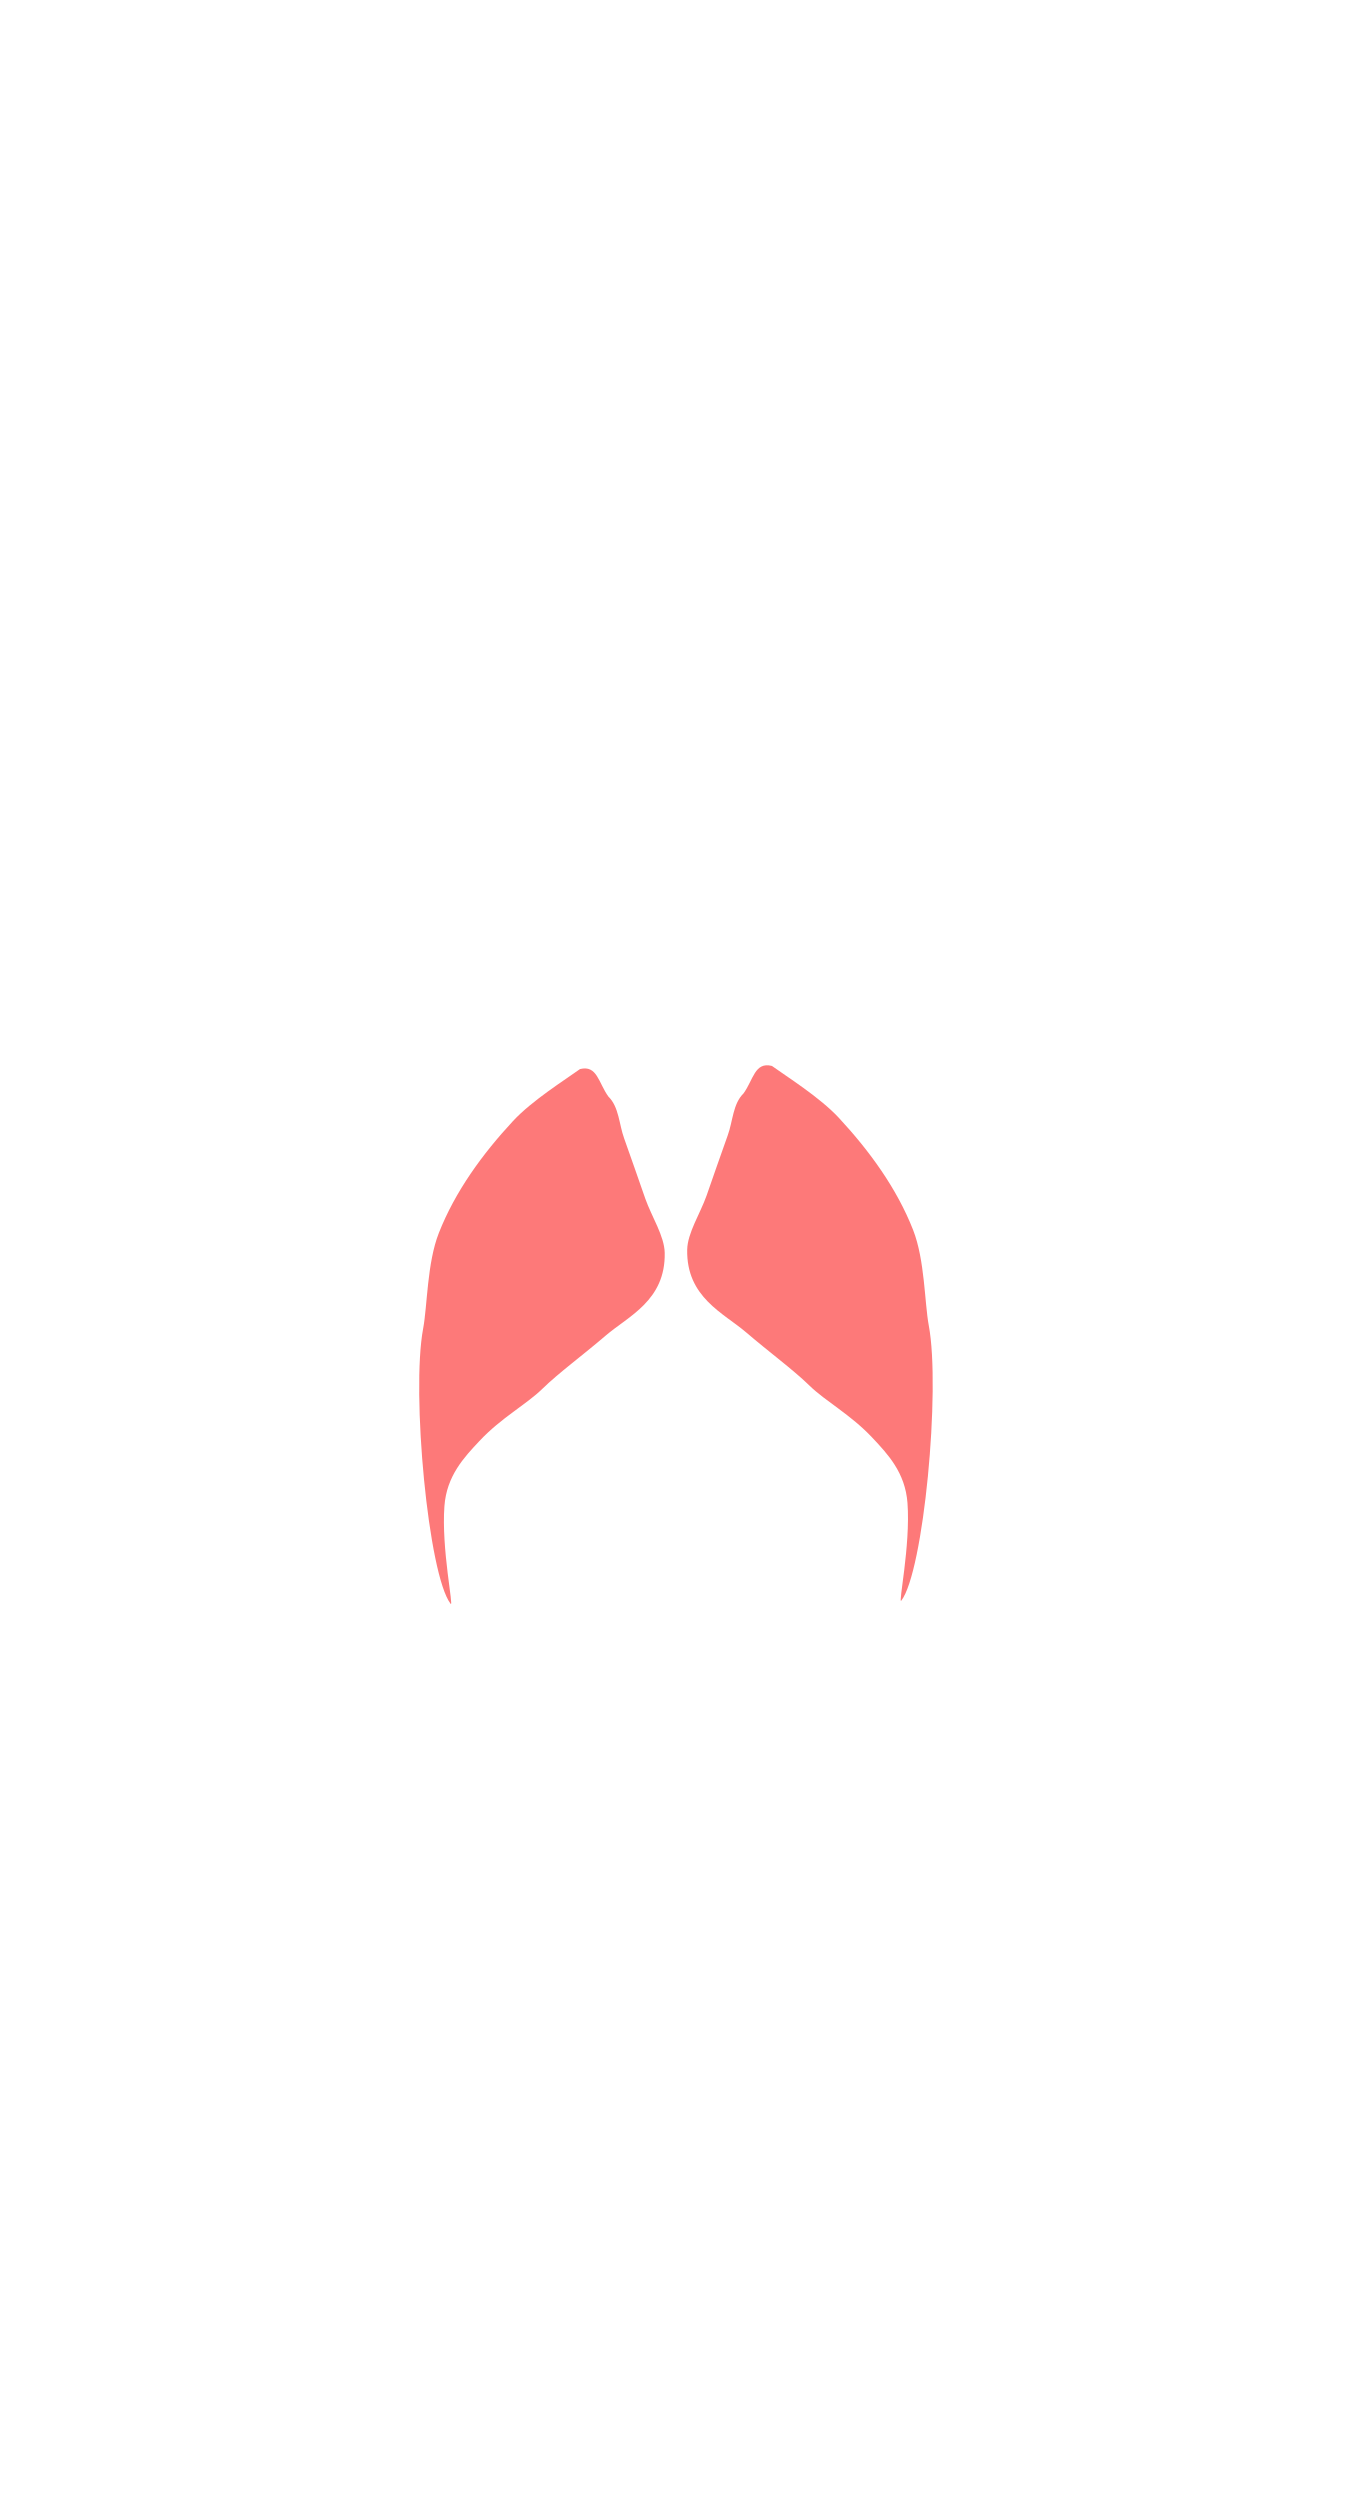
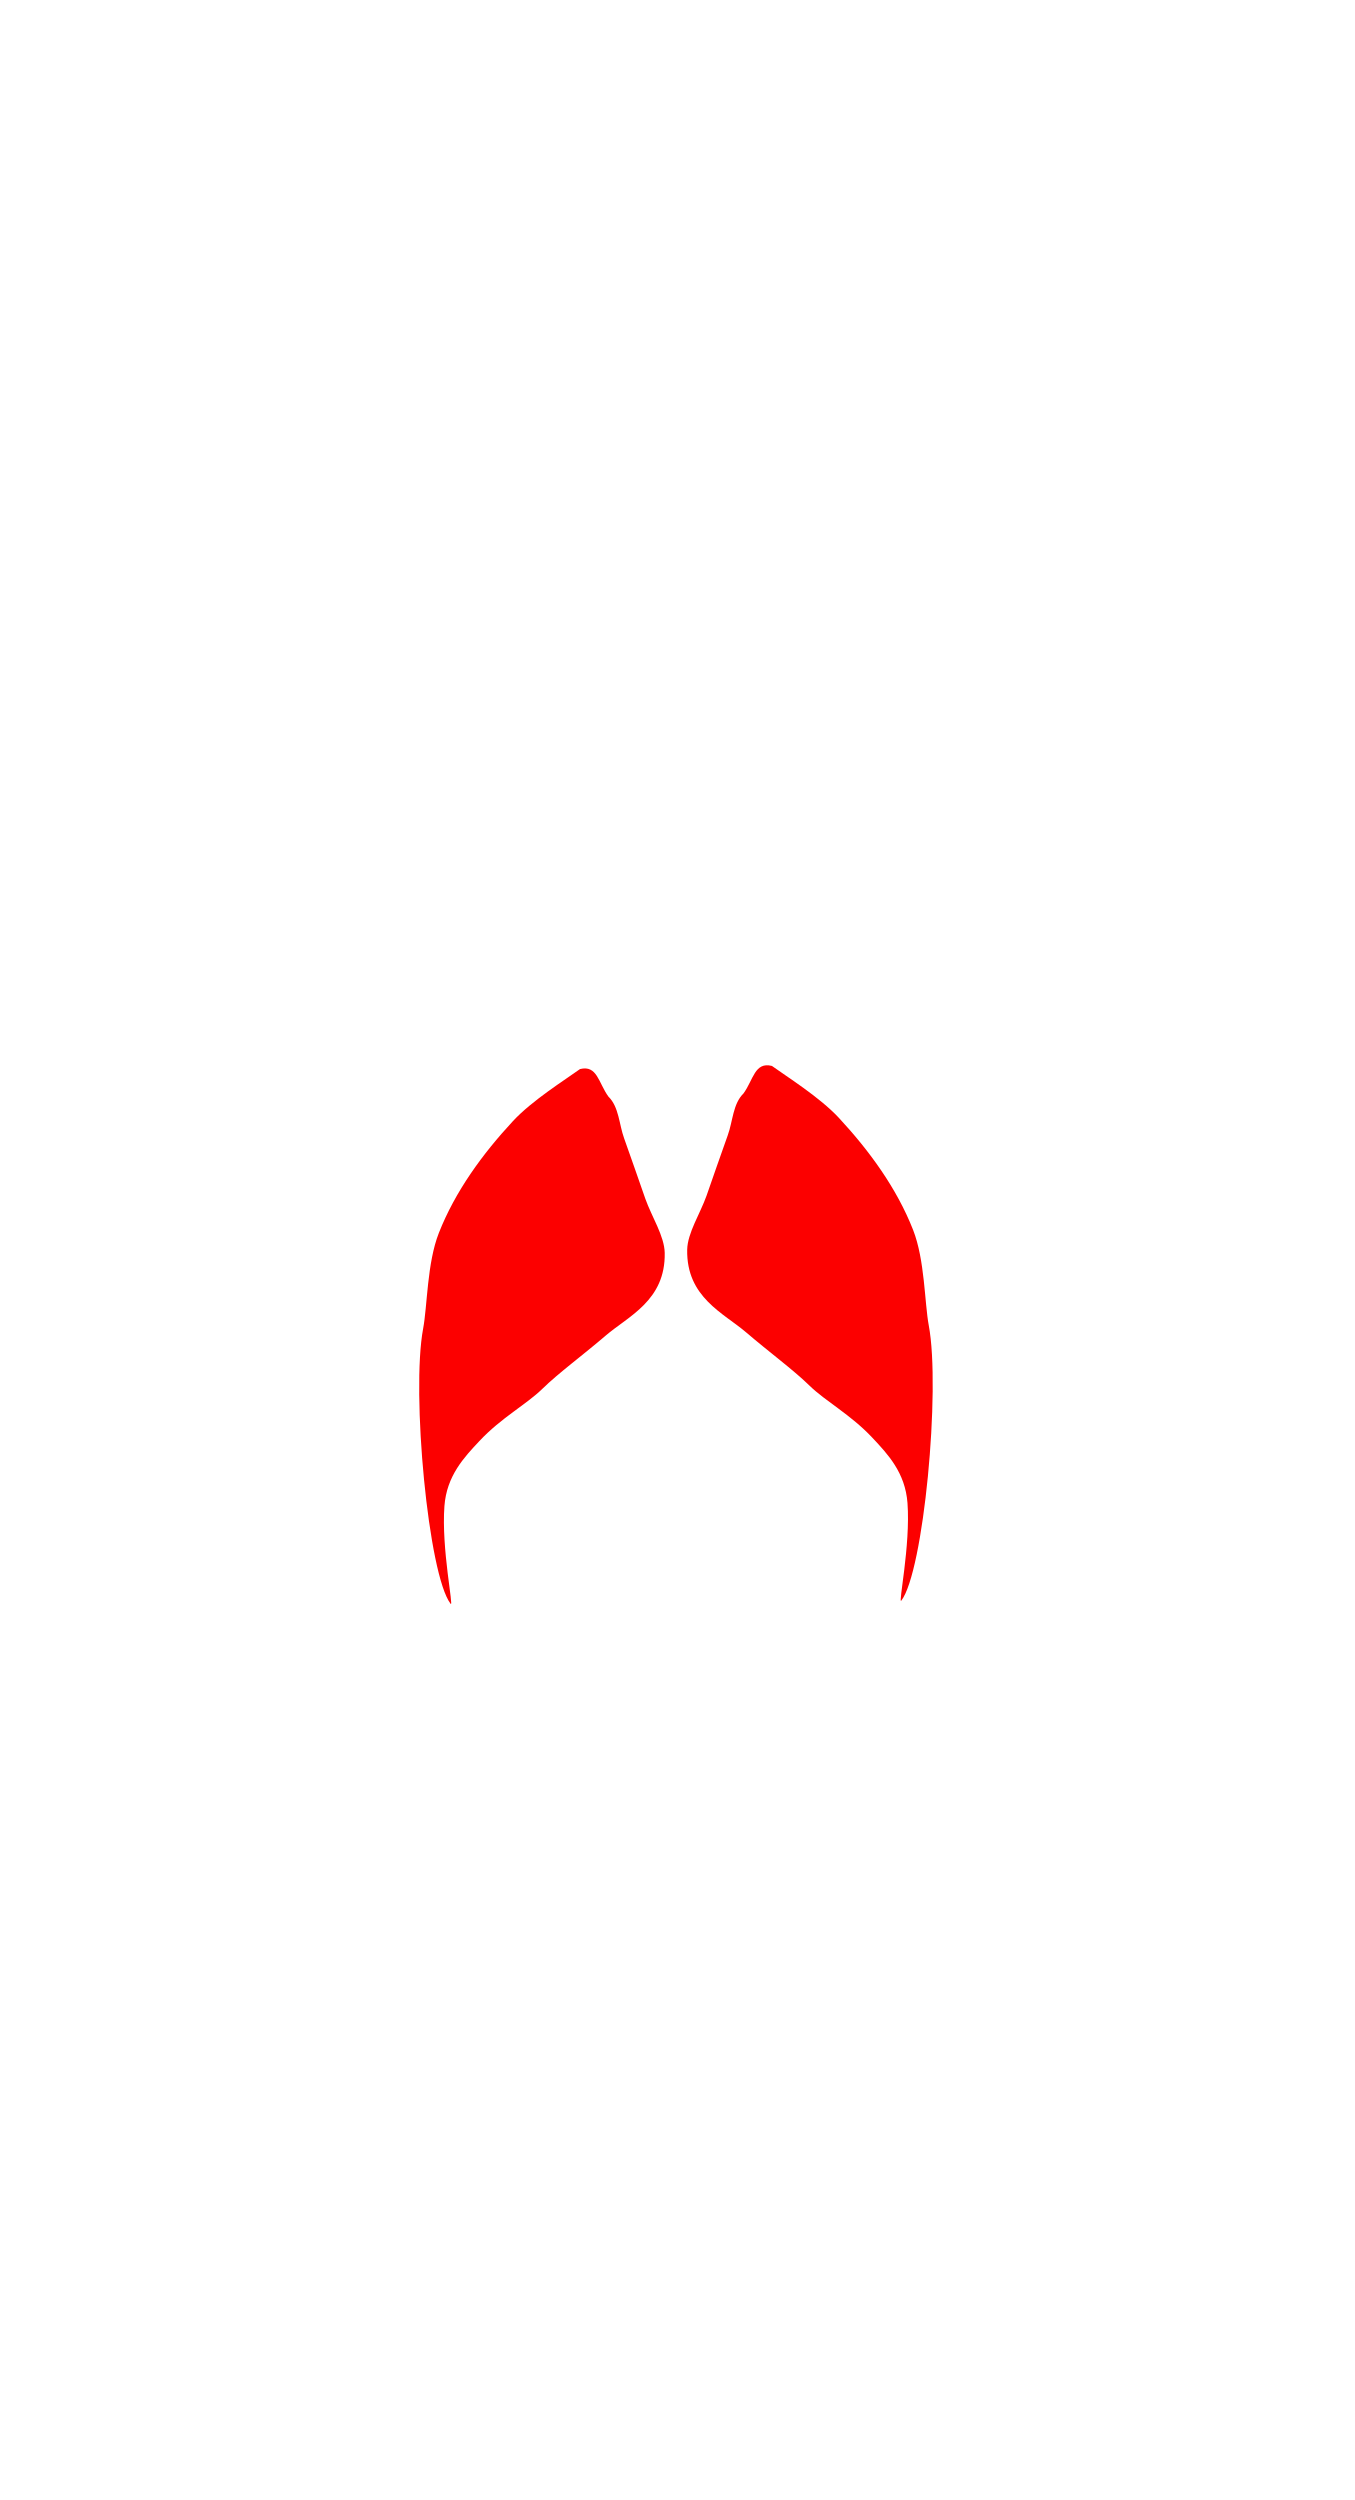
<svg xmlns="http://www.w3.org/2000/svg" width="200" height="369.03" id="svg2" version="1.1">
  <defs id="defs4" />
  <g id="layer1" transform="translate(-54.28571,-335.7149)">
-     <path style="opacity:0.524;fill:#fc0000;fill-opacity:1;stroke:none;display:inline" d="m 164.027,497.129 c -1.556,1.52 -1.565,4.099 -2.314,6.16 -1.075,2.96 -2.077,5.946 -3.129,8.915 -0.945,2.667 -2.816,5.503 -2.861,7.991 -0.127,7.032 5.379,9.339 8.717,12.207 3.338,2.868 6.95,5.513 9.327,7.839 2.377,2.326 6.074,4.269 9.304,7.715 2.259,2.41 4.838,5.13 5.171,9.619 0.464,6.267 -1.41,15.048 -0.921,14.422 3.294,-4.212 5.836,-31.169 4.063,-40.626 -0.63,-3.36 -0.575,-9.671 -2.315,-14.108 -2.414,-6.153 -6.454,-11.686 -10.949,-16.531 -2.838,-3.059 -7.717,-6.104 -9.89,-7.673 -2.55,-0.642 -2.727,2.048 -4.203,4.071 z" id="path2992-9-5" />
-     <path style="opacity:0.524;fill:#fc0000;fill-opacity:1;stroke:none;display:inline" d="m 144.102,497.594 c 1.556,1.52 1.565,4.099 2.314,6.16 1.075,2.96 2.077,5.946 3.129,8.915 0.945,2.667 2.816,5.503 2.861,7.991 0.127,7.032 -5.379,9.339 -8.717,12.207 -3.338,2.868 -6.95,5.513 -9.327,7.839 -2.377,2.326 -6.074,4.269 -9.304,7.715 -2.259,2.41 -4.838,5.13 -5.171,9.619 -0.464,6.267 1.41,15.048 0.921,14.422 -3.294,-4.212 -5.836,-31.169 -4.063,-40.626 0.63,-3.36 0.575,-9.671 2.315,-14.108 2.414,-6.153 6.454,-11.686 10.949,-16.531 2.838,-3.059 7.717,-6.104 9.89,-7.673 2.55,-0.642 2.727,2.048 4.203,4.071 z" id="path2992-9-5-8" />
+     <path style="opacity:1;fill:#fc0000;fill-opacity:1;stroke:none;display:inline" d="m 164.027,497.129 c -1.556,1.52 -1.565,4.099 -2.314,6.16 -1.075,2.96 -2.077,5.946 -3.129,8.915 -0.945,2.667 -2.816,5.503 -2.861,7.991 -0.127,7.032 5.379,9.339 8.717,12.207 3.338,2.868 6.95,5.513 9.327,7.839 2.377,2.326 6.074,4.269 9.304,7.715 2.259,2.41 4.838,5.13 5.171,9.619 0.464,6.267 -1.41,15.048 -0.921,14.422 3.294,-4.212 5.836,-31.169 4.063,-40.626 -0.63,-3.36 -0.575,-9.671 -2.315,-14.108 -2.414,-6.153 -6.454,-11.686 -10.949,-16.531 -2.838,-3.059 -7.717,-6.104 -9.89,-7.673 -2.55,-0.642 -2.727,2.048 -4.203,4.071 z" id="path2992-9-5" />
+     <path style="opacity:1;fill:#fc0000;fill-opacity:1;stroke:none;display:inline" d="m 144.102,497.594 c 1.556,1.52 1.565,4.099 2.314,6.16 1.075,2.96 2.077,5.946 3.129,8.915 0.945,2.667 2.816,5.503 2.861,7.991 0.127,7.032 -5.379,9.339 -8.717,12.207 -3.338,2.868 -6.95,5.513 -9.327,7.839 -2.377,2.326 -6.074,4.269 -9.304,7.715 -2.259,2.41 -4.838,5.13 -5.171,9.619 -0.464,6.267 1.41,15.048 0.921,14.422 -3.294,-4.212 -5.836,-31.169 -4.063,-40.626 0.63,-3.36 0.575,-9.671 2.315,-14.108 2.414,-6.153 6.454,-11.686 10.949,-16.531 2.838,-3.059 7.717,-6.104 9.89,-7.673 2.55,-0.642 2.727,2.048 4.203,4.071 z" id="path2992-9-5-8" />
  </g>
</svg>
